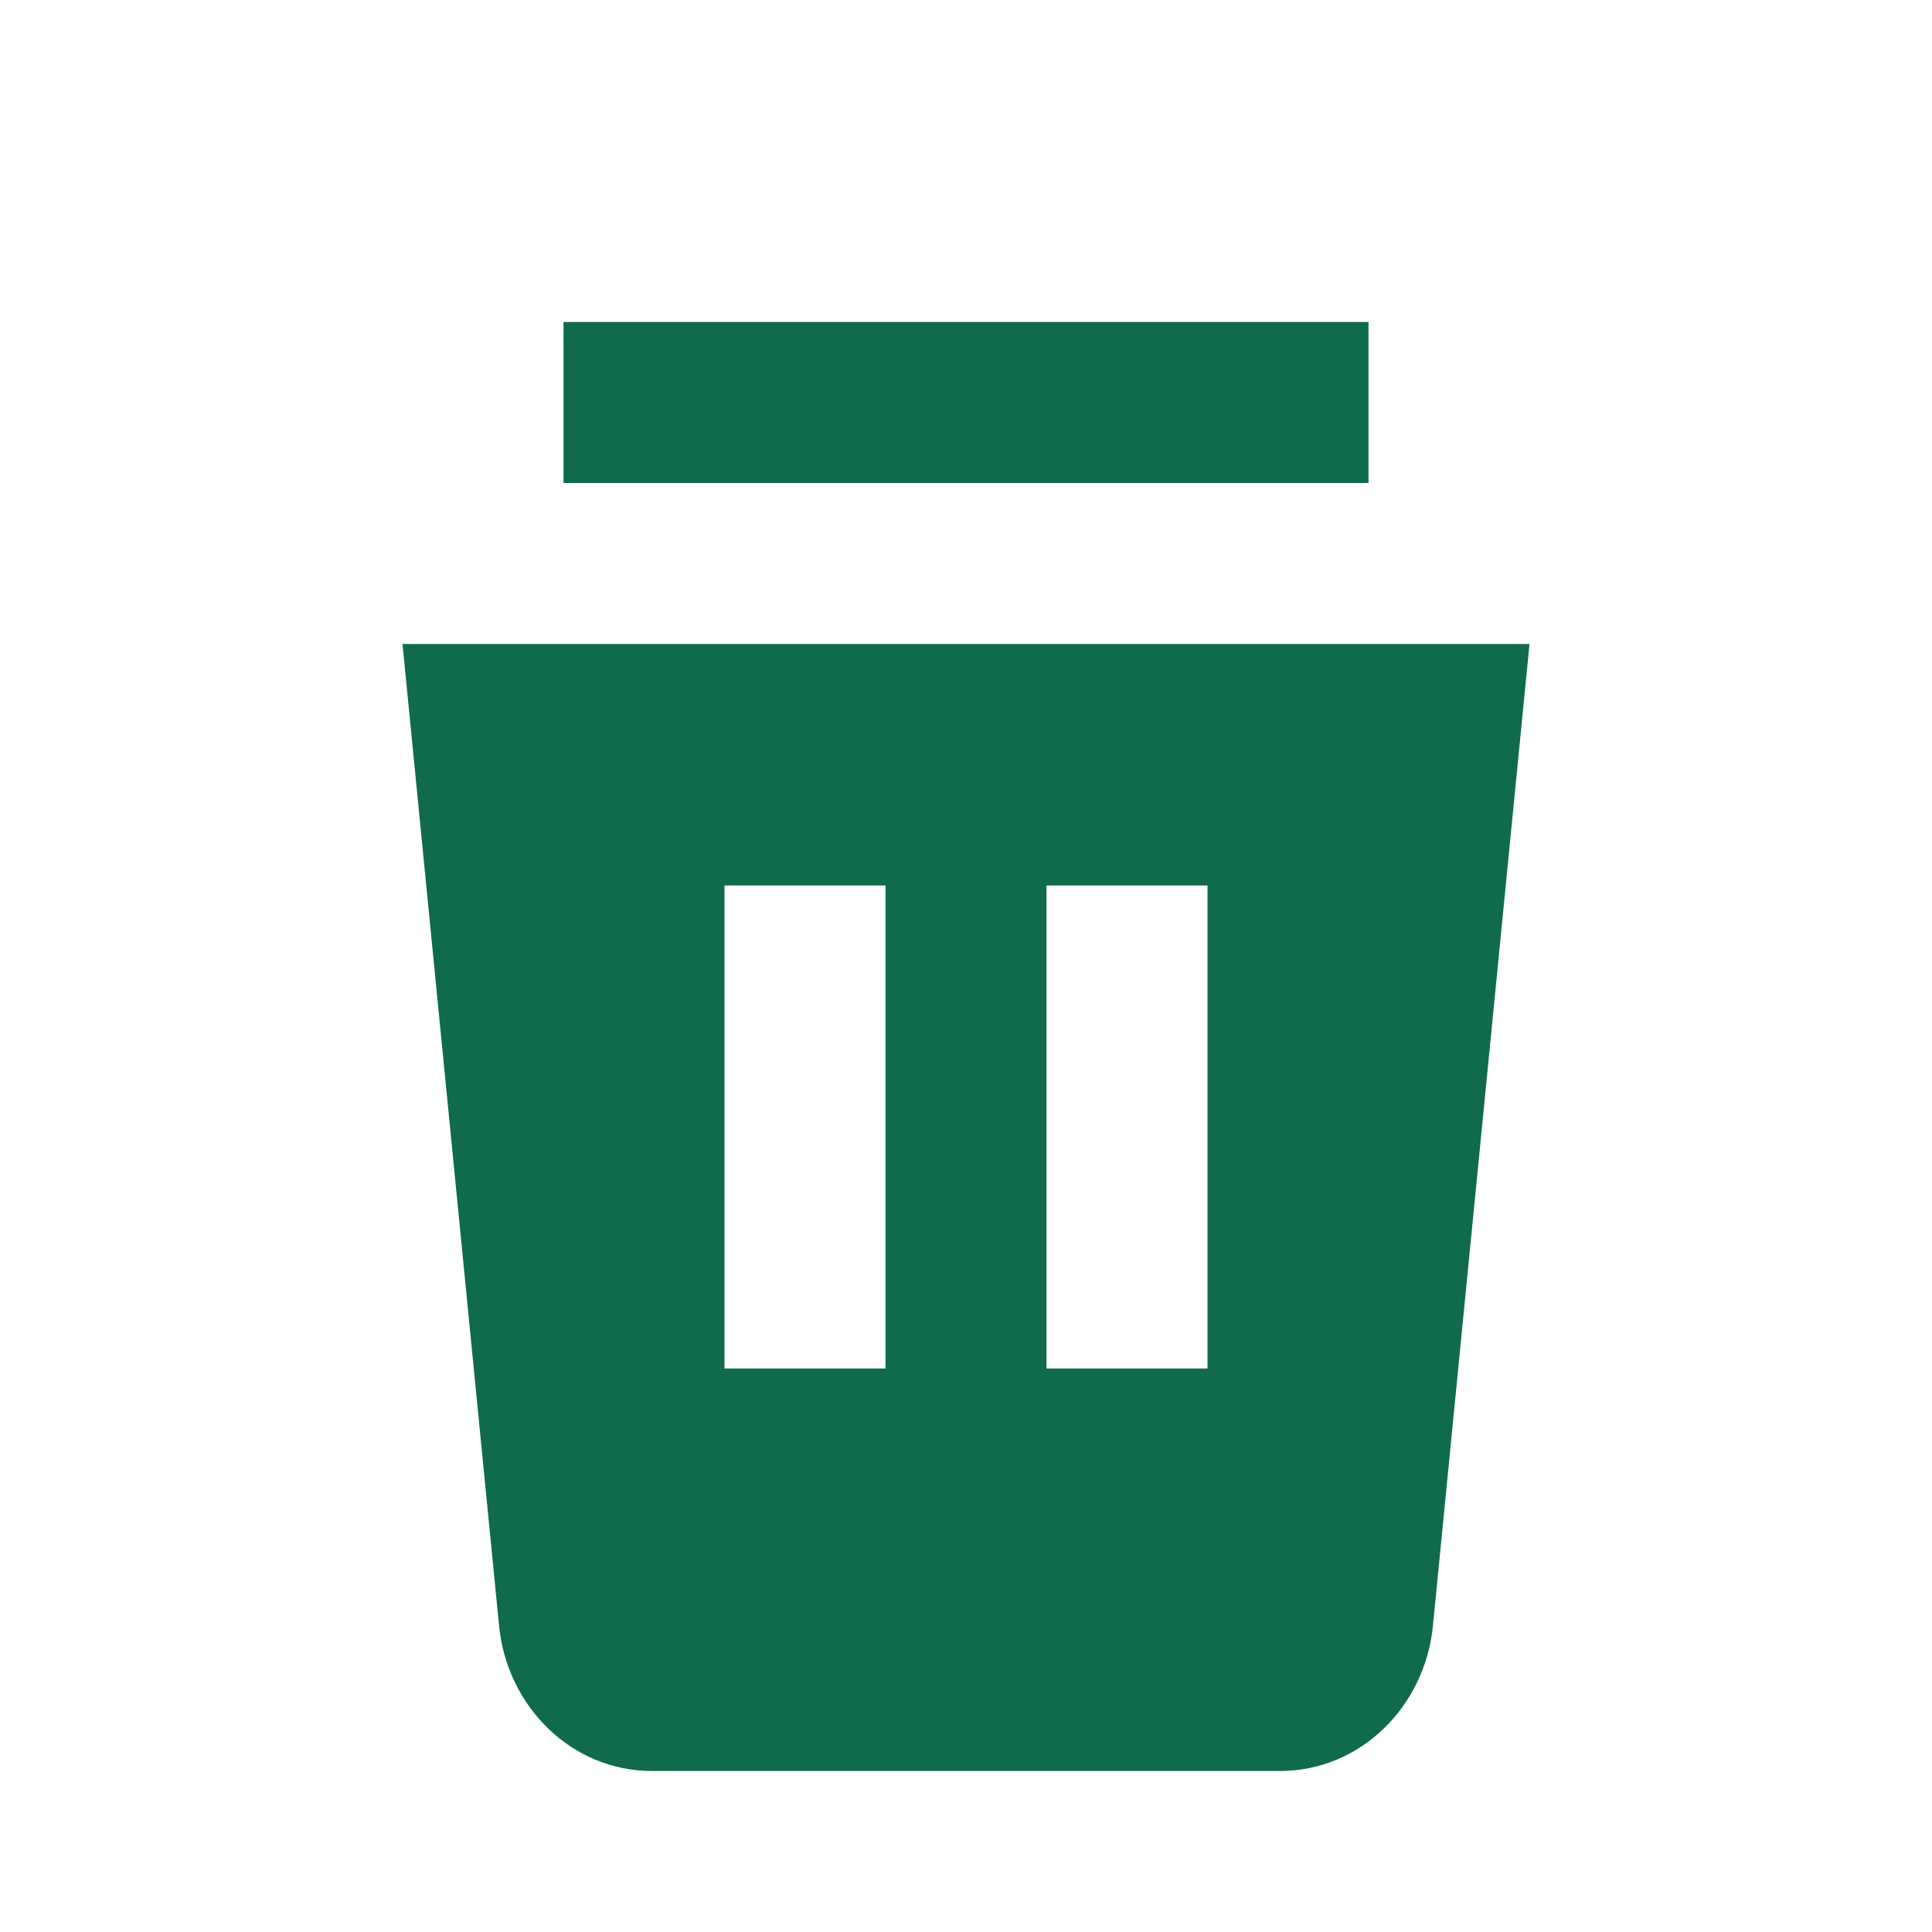
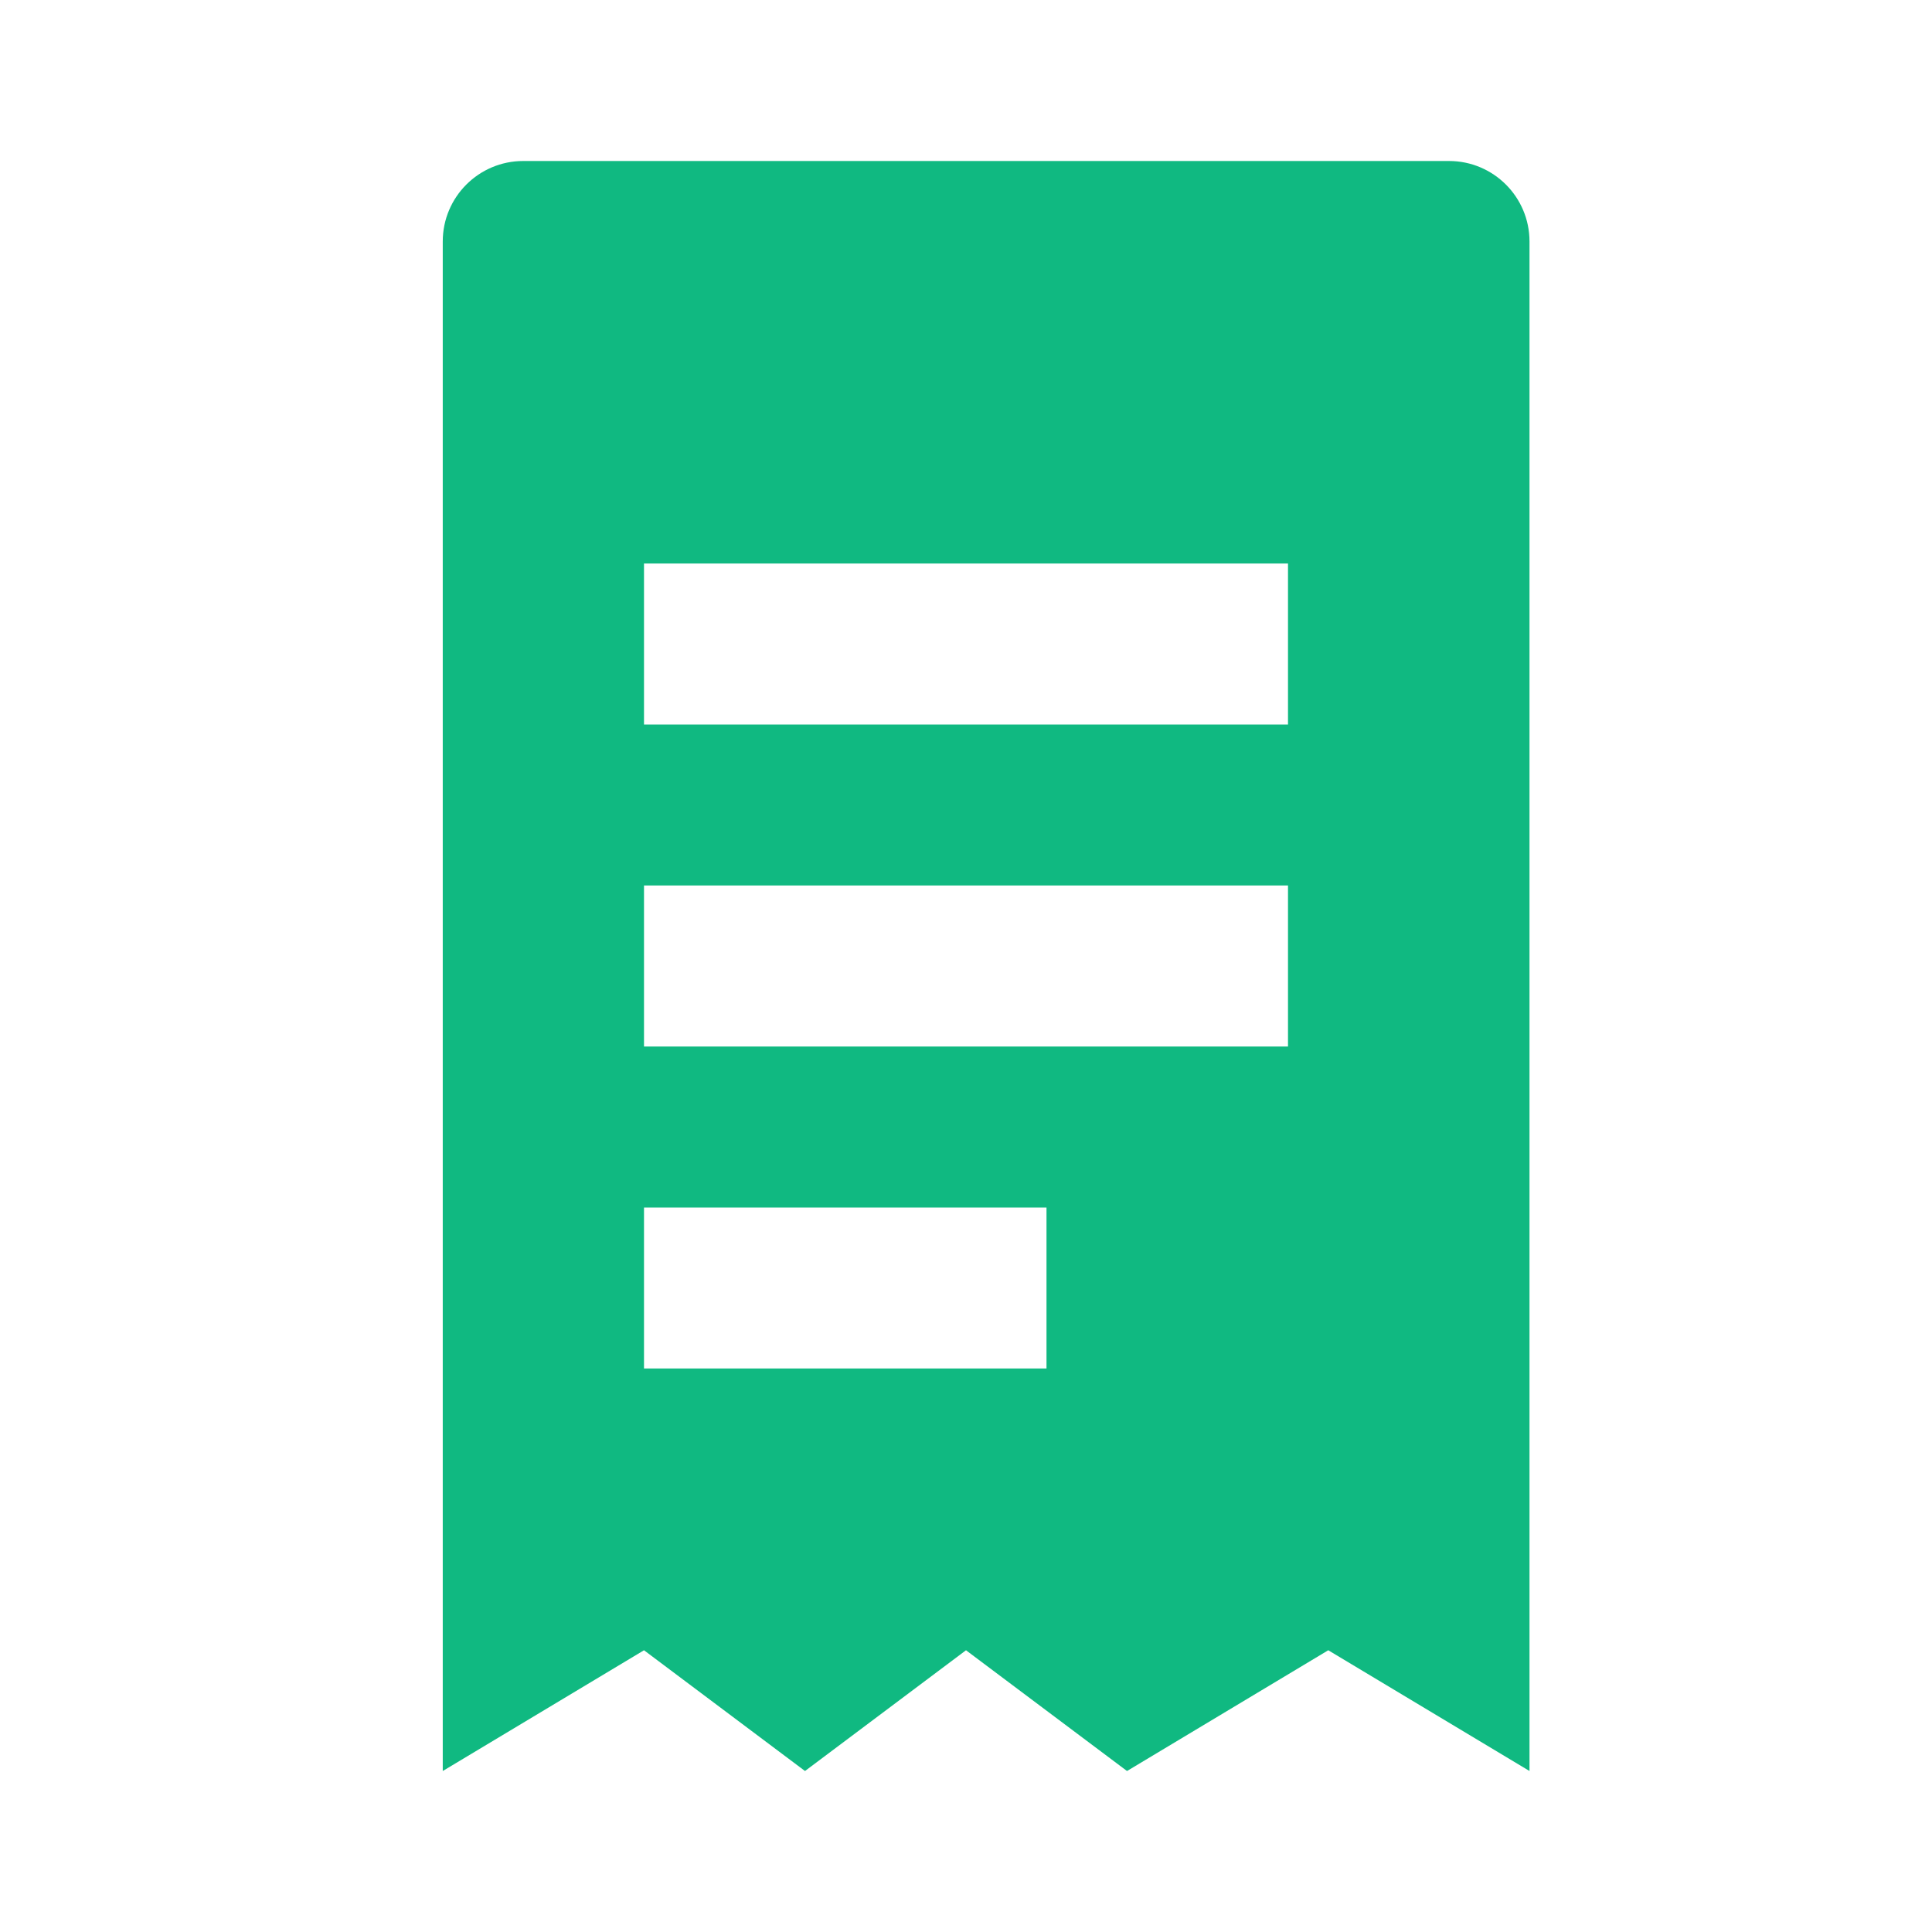
- <svg xmlns="http://www.w3.org/2000/svg" viewBox="0 0 24 24" fill="#0F6B4C">
-   <path d="M7 4h10v2H7V4zm-2 4h14l-1.2 12.2c-.1 1-.9 1.8-1.9 1.8H8.1c-1 0-1.8-.8-1.9-1.8L5 8zm4 3v6h2v-6H9zm4 0v6h2v-6h-2z" />
+ <svg xmlns="http://www.w3.org/2000/svg" viewBox="0 0 24 24" fill="#10B981">
+   <path d="M6 2h12a1 1 0 0 1 1 1v19l-2.5-1.5L14 22l-2-1.5L10 22l-2-1.5L5.5 22V3a1 1 0 0 1 1-1zm2 5v2h8V7H8zm0 4v2h8v-2H8zm0 4v2h5v-2H8z" />
</svg>
